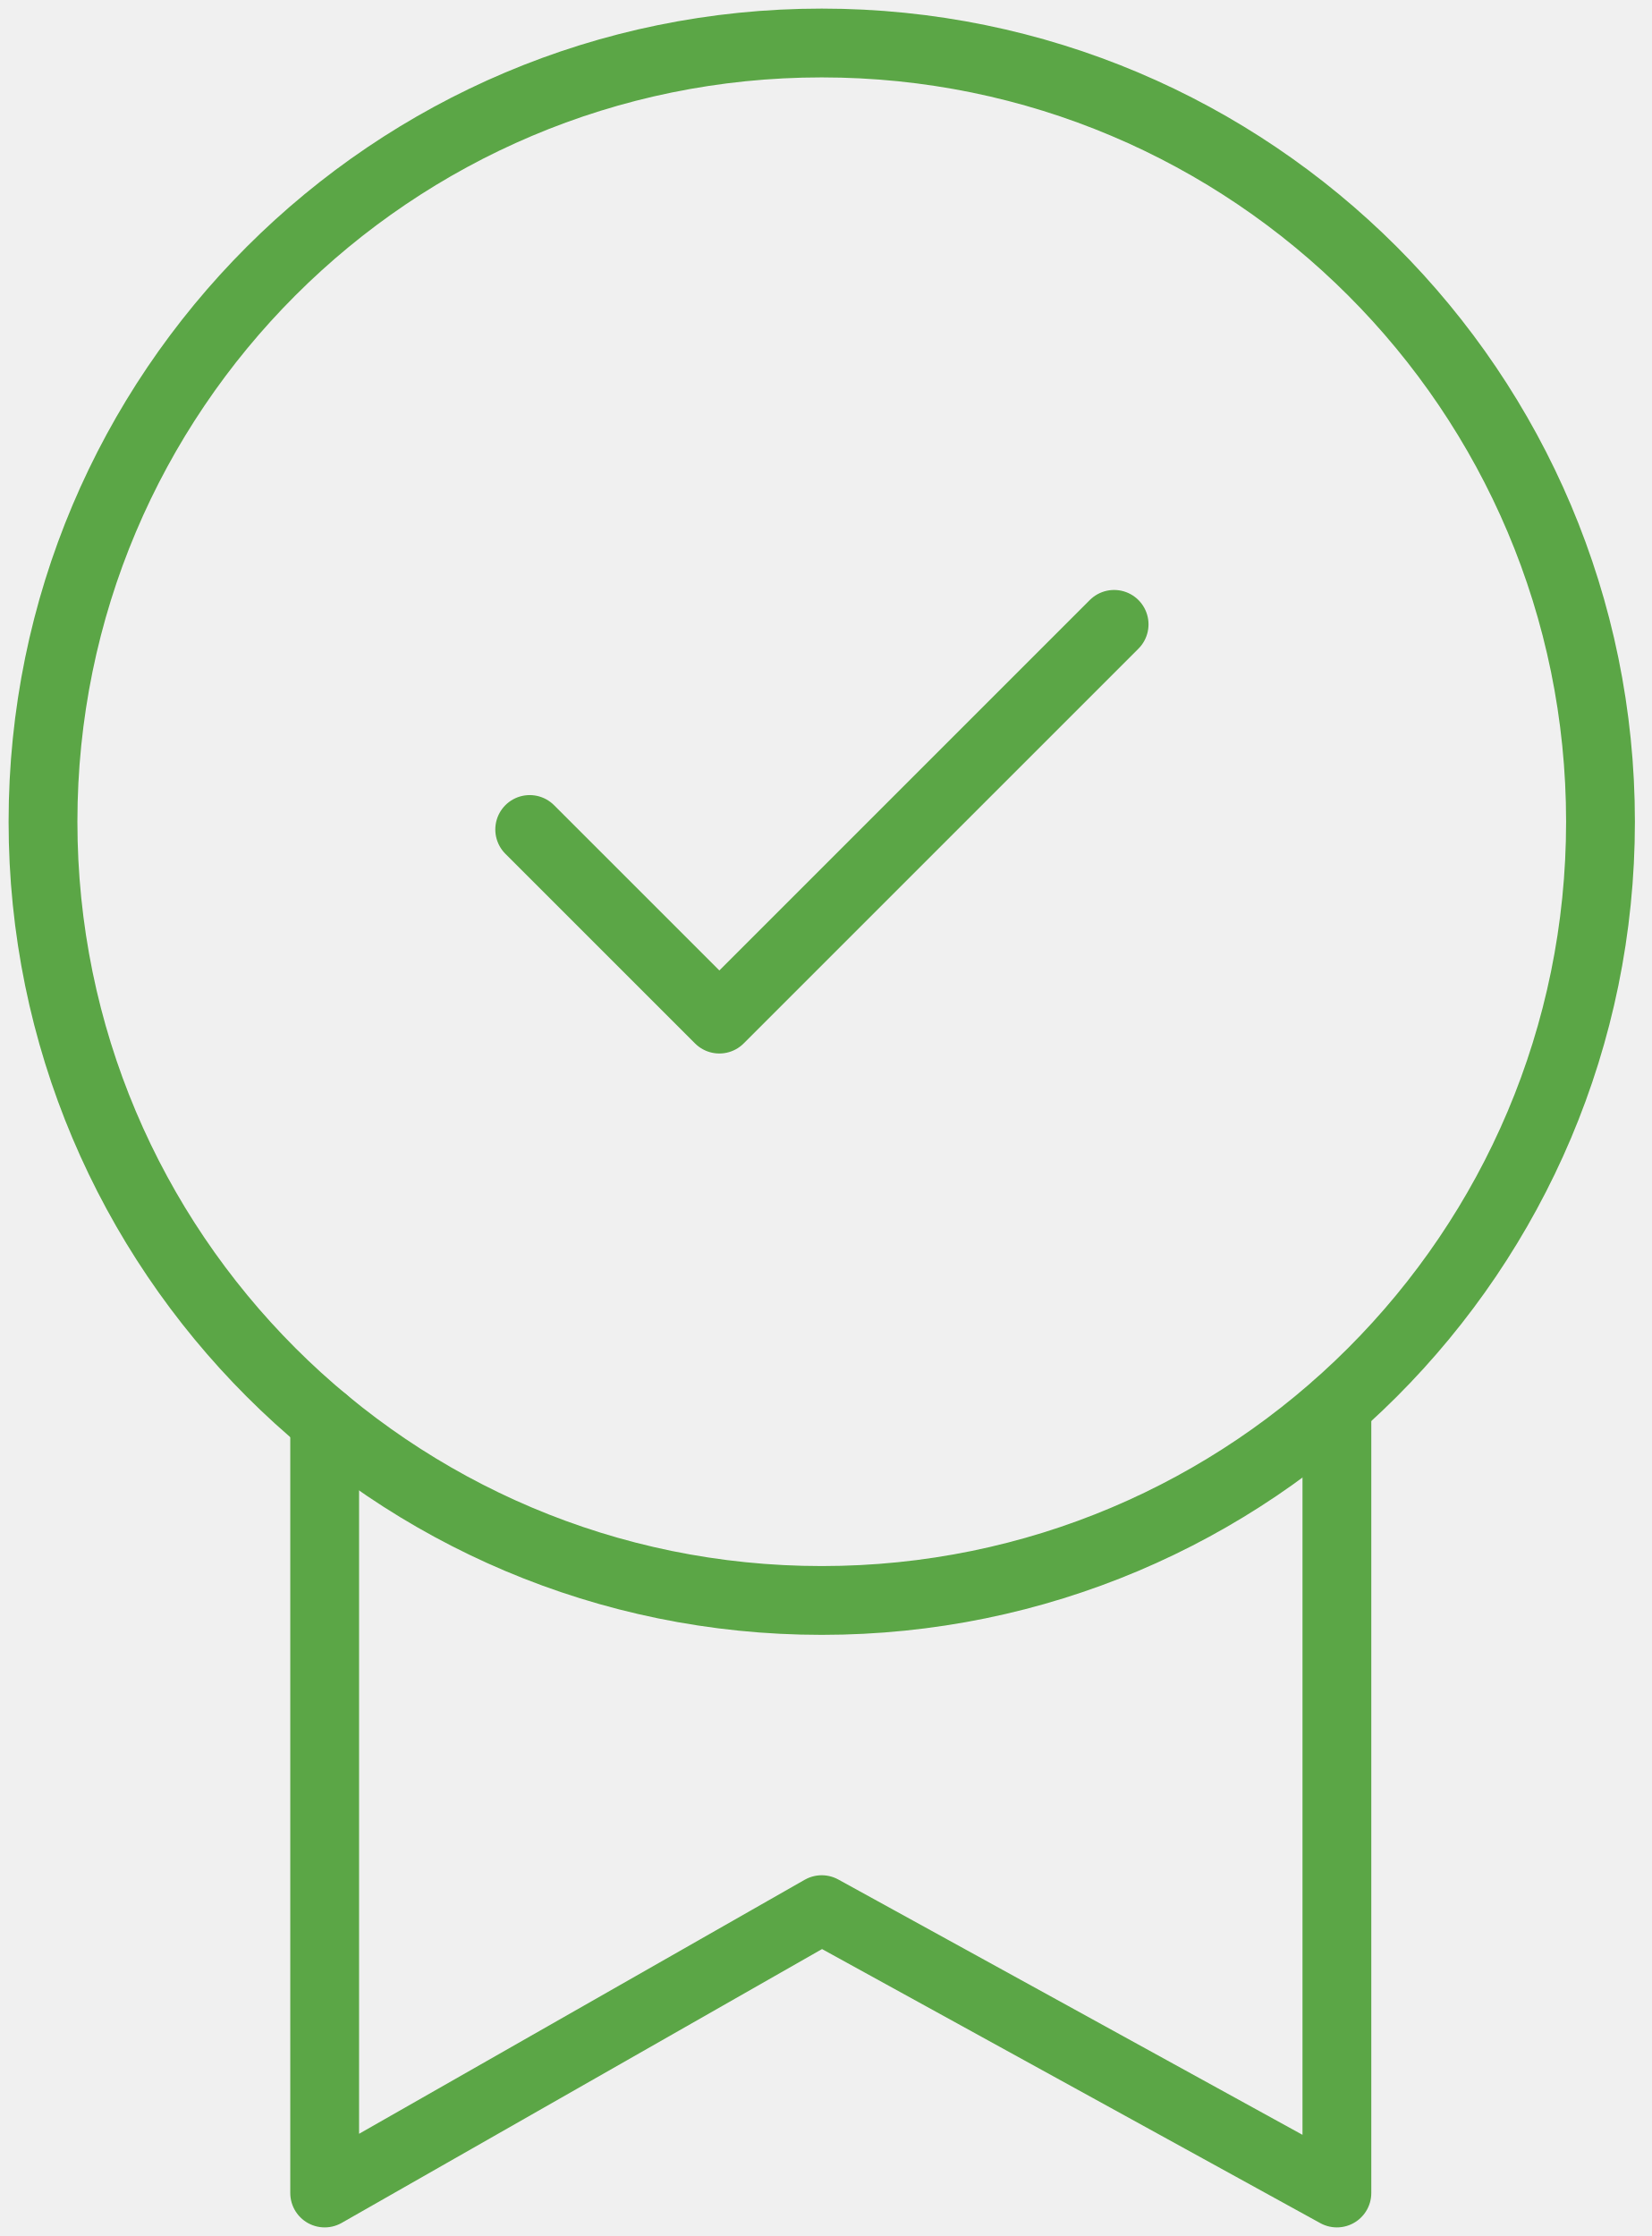
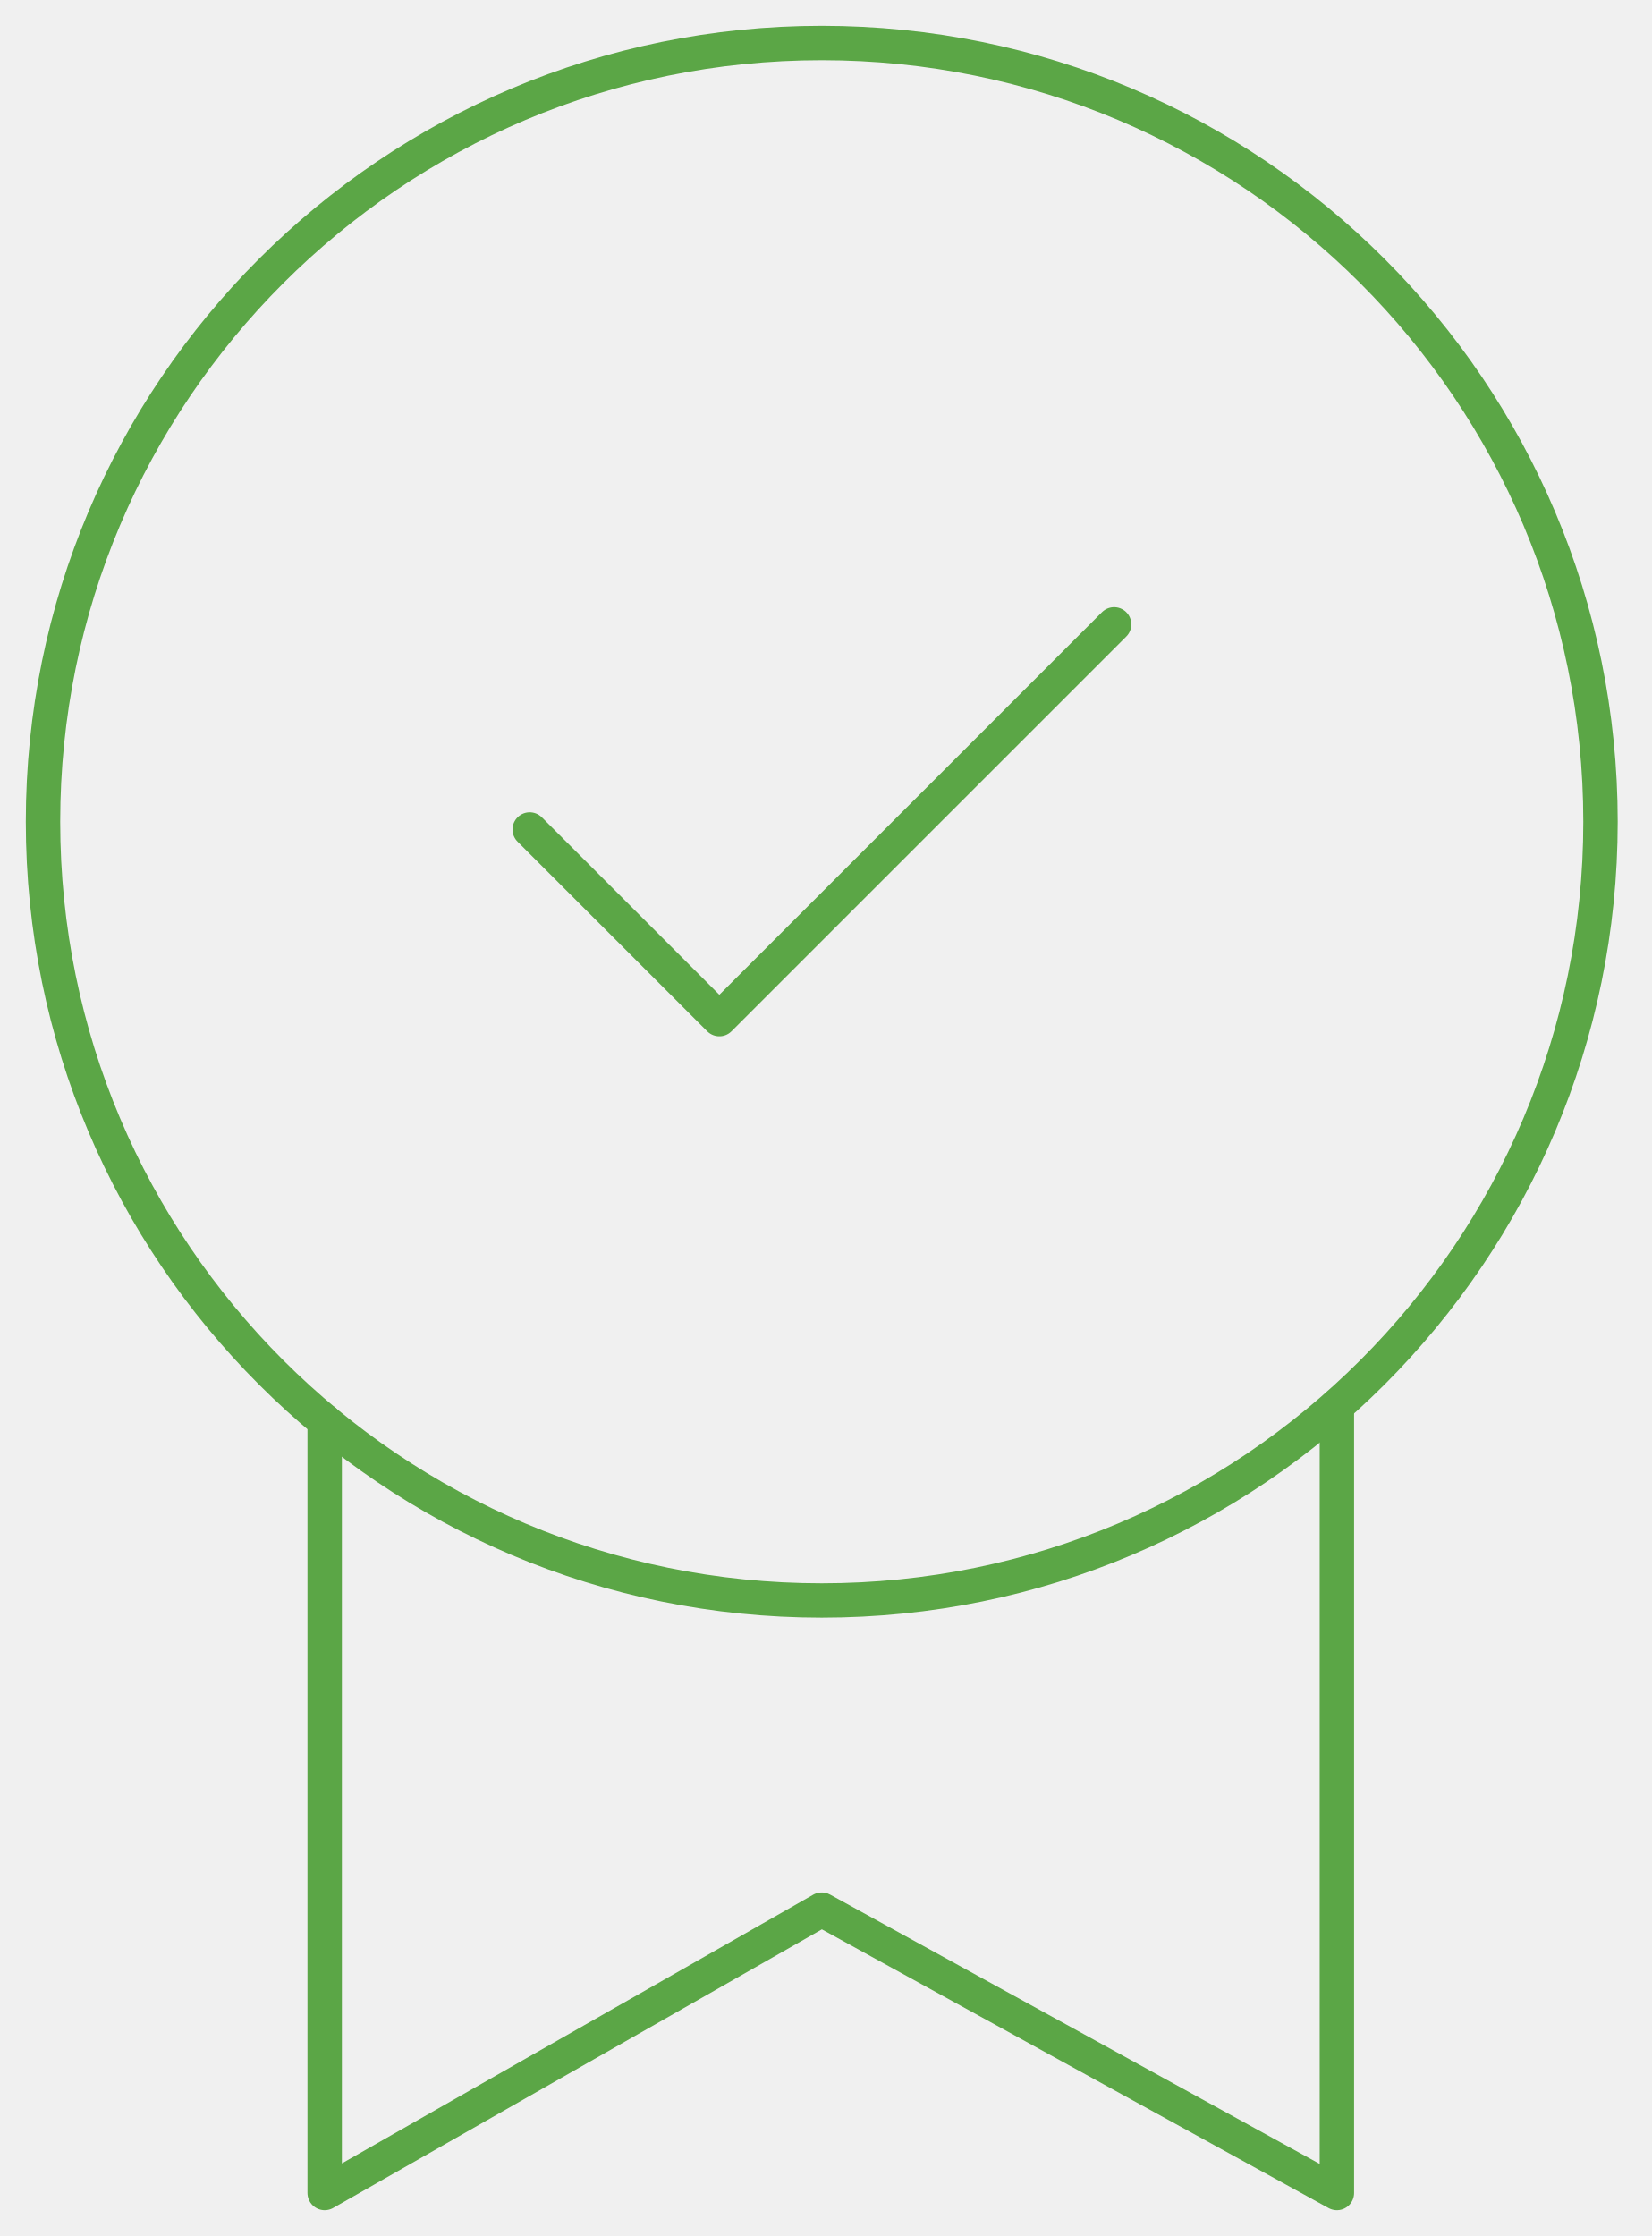
<svg xmlns="http://www.w3.org/2000/svg" width="48" height="65" viewBox="0 0 48 65" fill="none">
  <g clip-path="url(#clip0_3_442)">
-     <path d="M23.887 46.525C36.39 46.525 46.525 36.39 46.525 23.887C46.525 11.385 36.39 1.25 23.887 1.25C11.385 1.25 1.25 11.385 1.25 23.887C1.25 36.39 11.385 46.525 23.887 46.525Z" stroke="#5BA646" stroke-width="2" stroke-linecap="round" stroke-linejoin="round" />
-     <path d="M9.438 41.312V63.75L23.887 55.513L38.862 63.75V40.875" stroke="#5BA646" stroke-width="2" stroke-linecap="round" stroke-linejoin="round" />
-     <path d="M15.398 24.113L20.911 29.625L32.386 18.15" stroke="#5BA646" stroke-width="2" stroke-linecap="round" stroke-linejoin="round" />
+     <path d="M23.887 46.525C36.39 46.525 46.525 36.39 46.525 23.887C46.525 11.385 36.39 1.25 23.887 1.25C11.385 1.25 1.25 11.385 1.25 23.887C1.25 36.39 11.385 46.525 23.887 46.525Z" stroke="#5BA646" strokeWidth="2" stroke-linecap="round" stroke-linejoin="round" />
+     <path d="M9.438 41.312V63.75L23.887 55.513L38.862 63.75V40.875" stroke="#5BA646" strokeWidth="2" stroke-linecap="round" stroke-linejoin="round" />
+     <path d="M15.398 24.113L20.911 29.625L32.386 18.15" stroke="#5BA646" strokeWidth="2" stroke-linecap="round" stroke-linejoin="round" />
  </g>
  <defs>
    <clipPath id="clip0_3_442">
      <rect width="47.788" height="65" fill="white" />
    </clipPath>
  </defs>
</svg>
